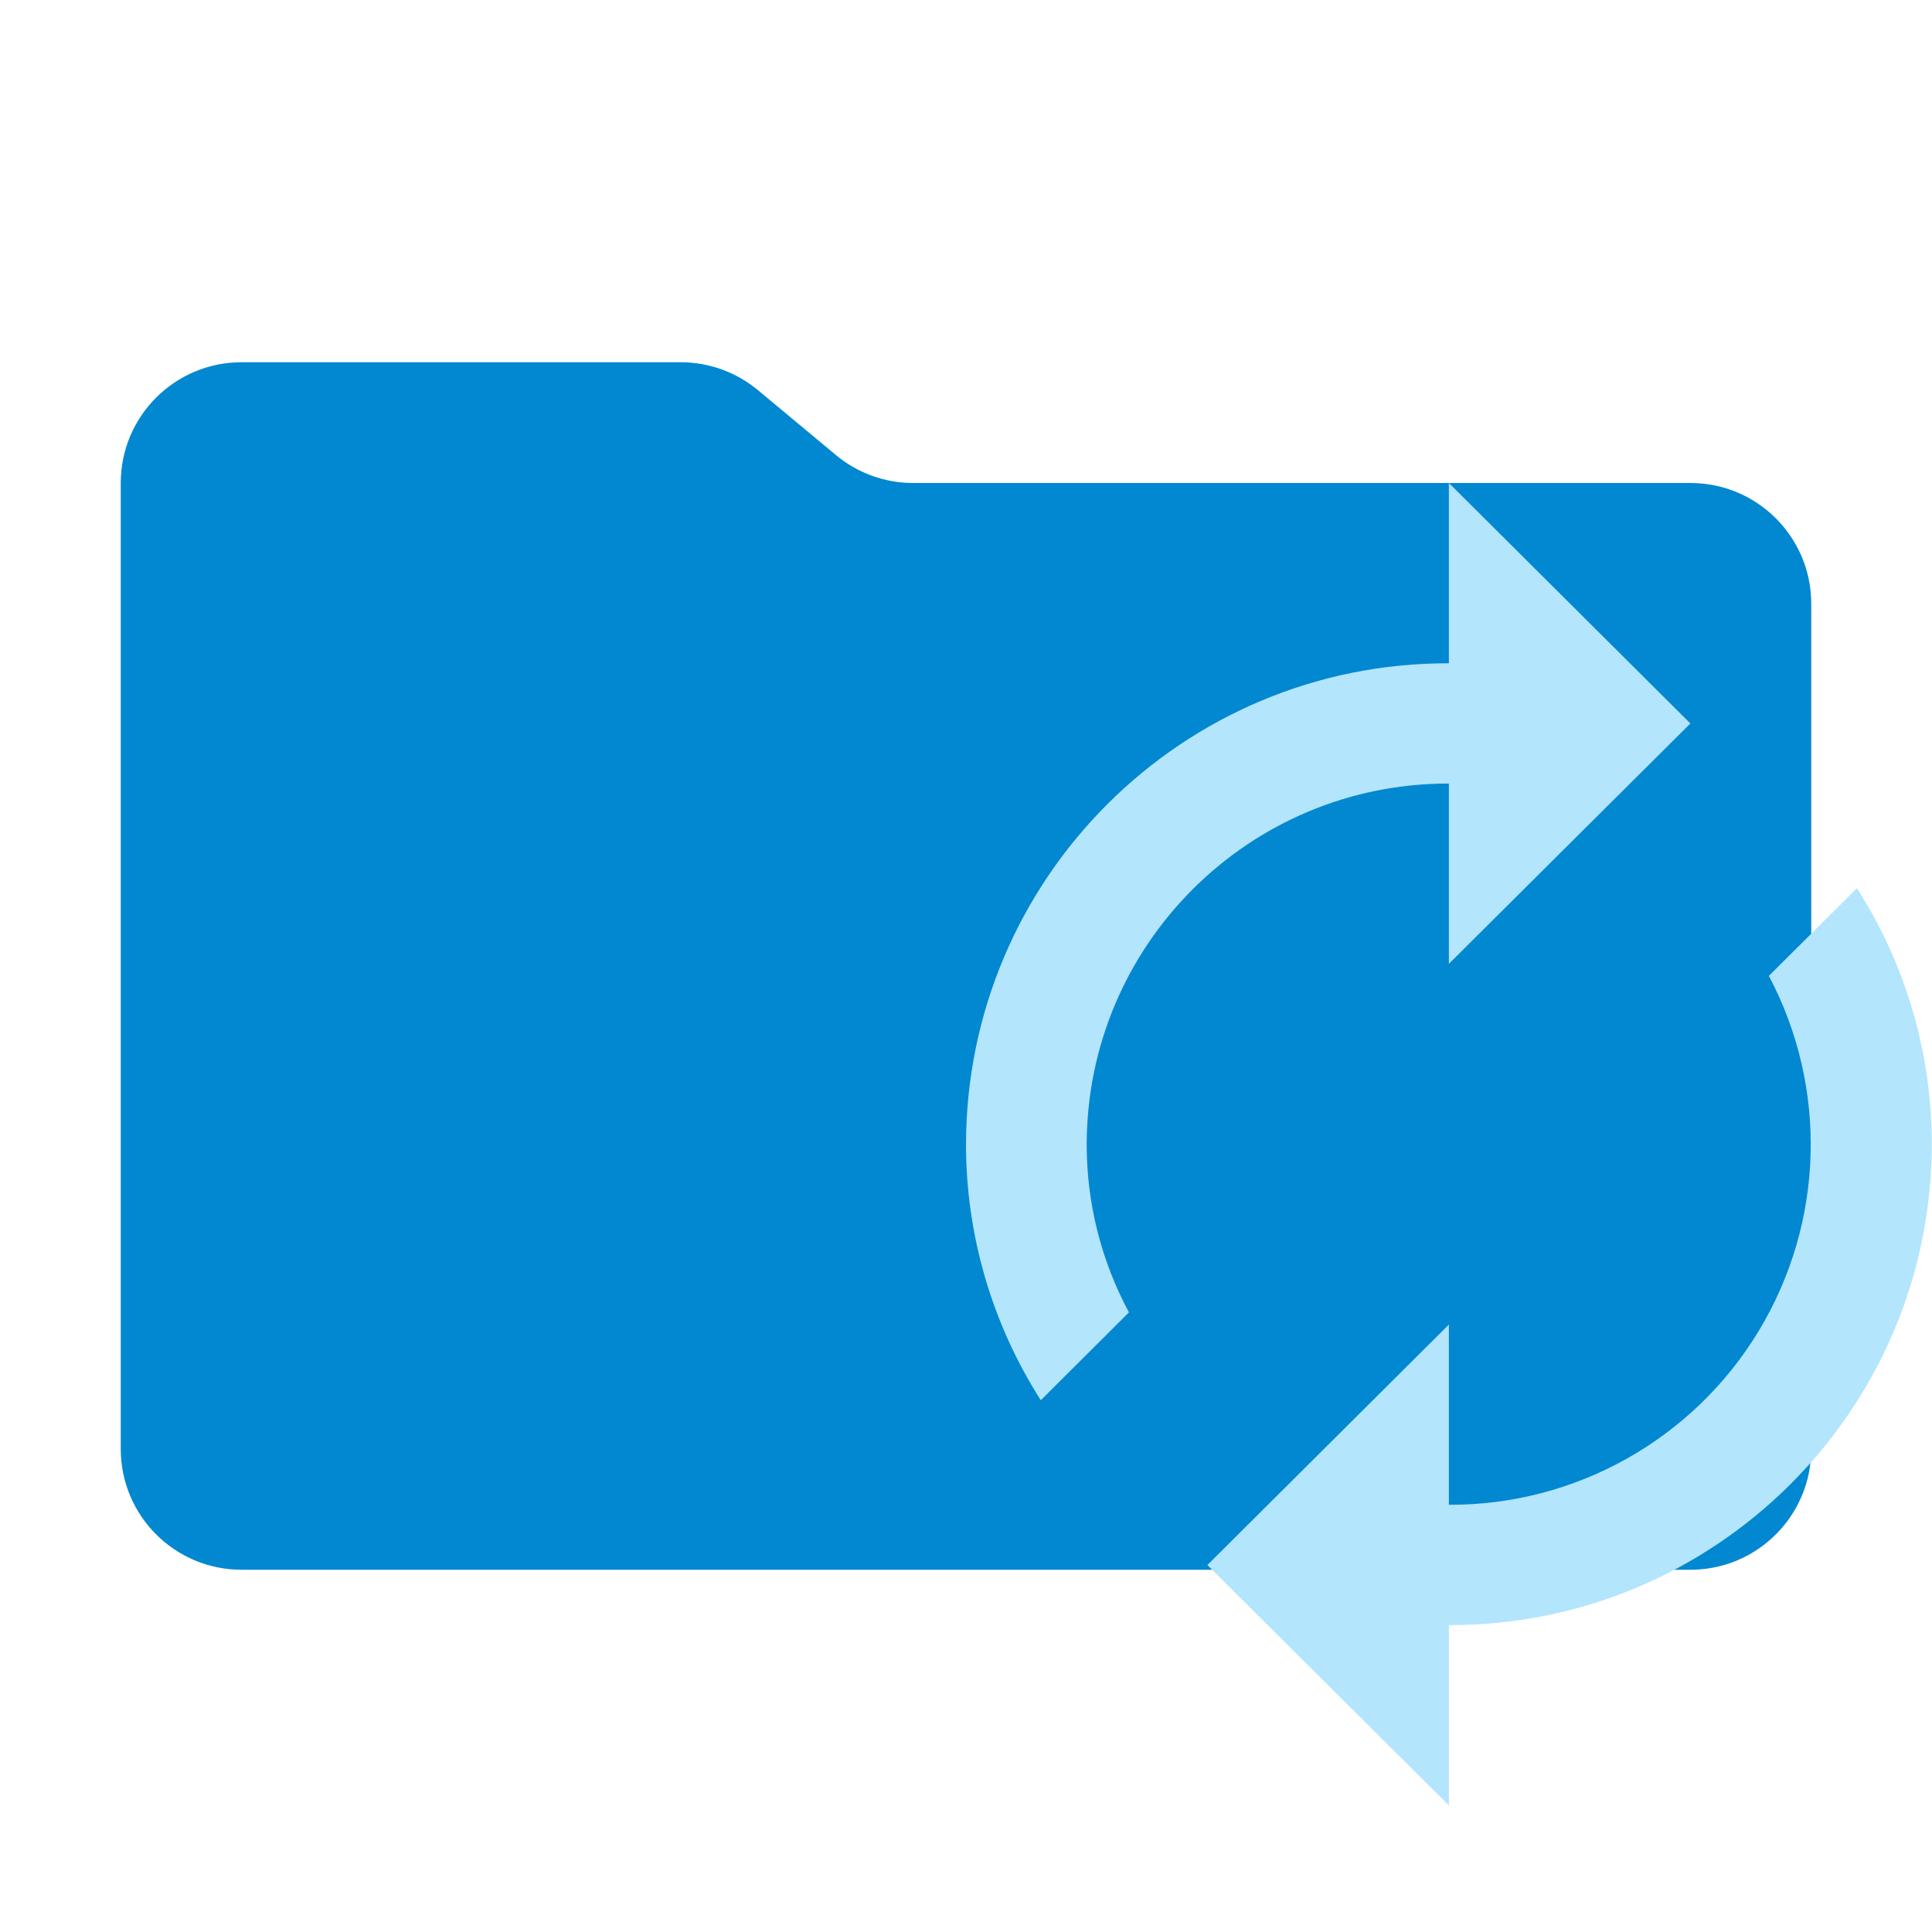
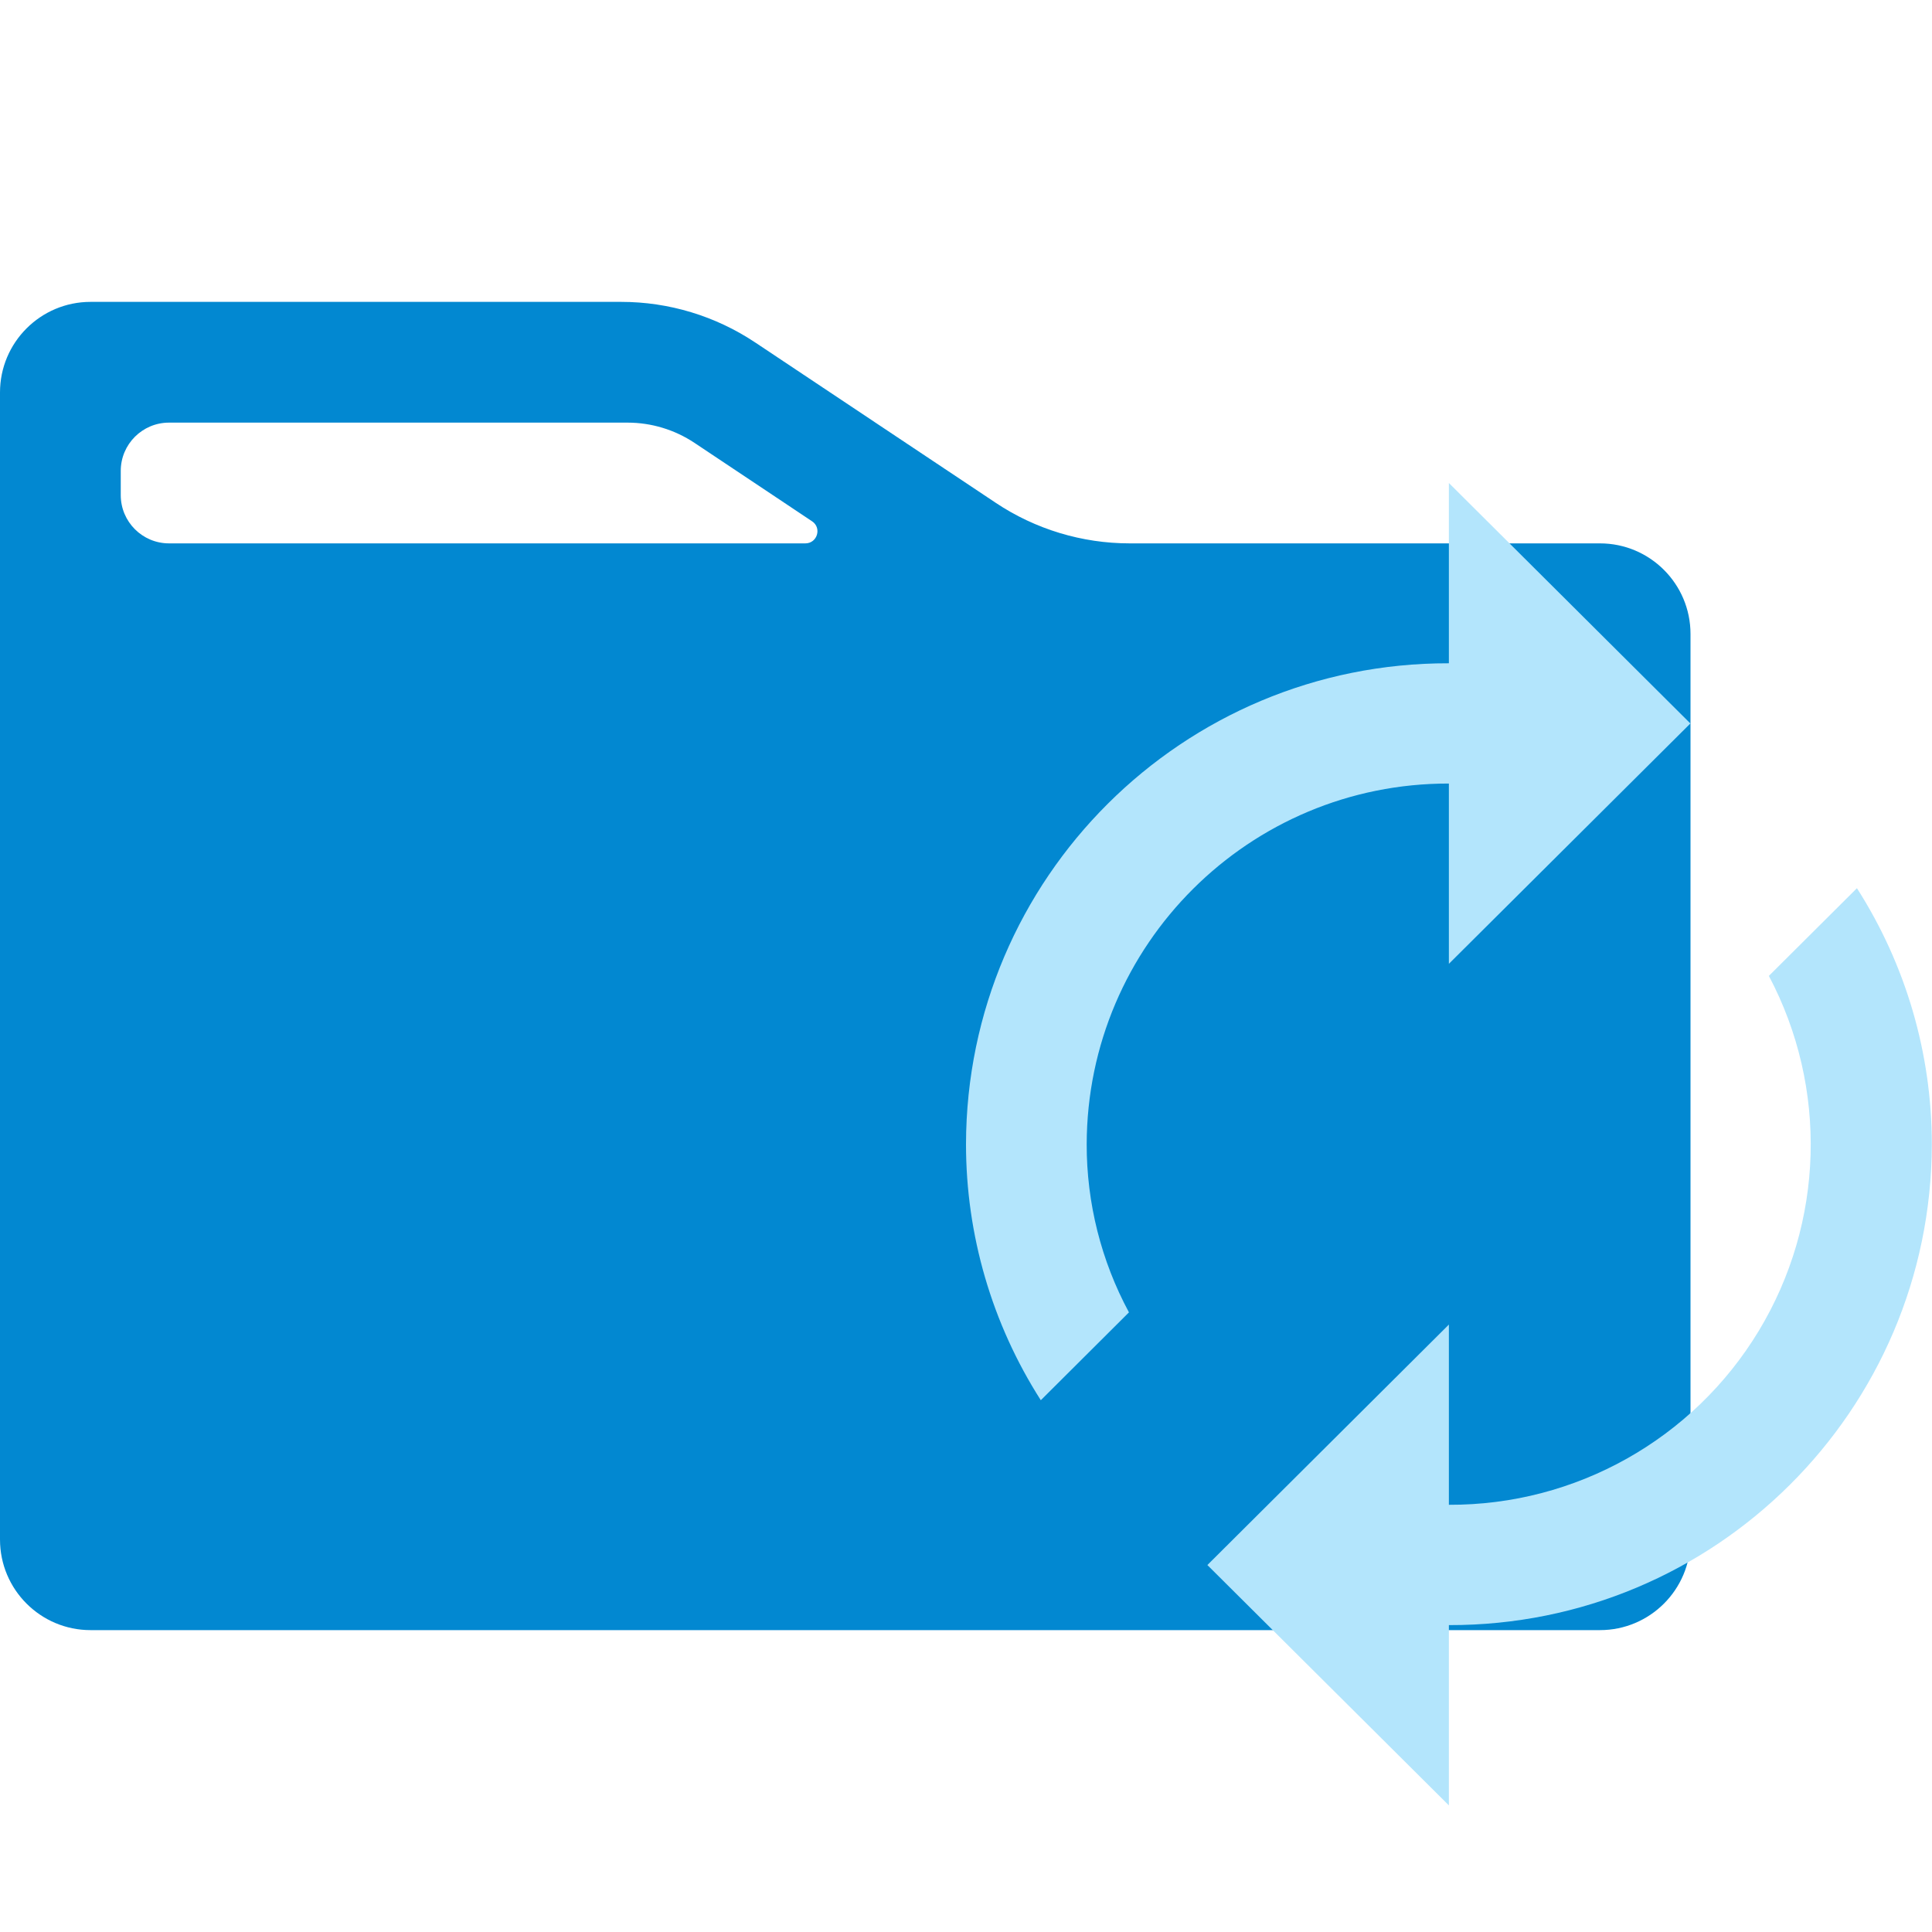
<svg xmlns="http://www.w3.org/2000/svg" viewBox="0 0 32 32">
-   <path fill="#0288d1" d="m13.844 7.536-1.288-1.072A2 2 0 0 0 11.276 6H4a2 2 0 0 0-2 2v16a2 2 0 0 0 2 2h24a2 2 0 0 0 2-2V10a2 2 0 0 0-2-2H15.124a2 2 0 0 1-1.28-.464Z" />
+   <path fill="#0288d1" d="M18.711 9C17.921 9 17.149 8.766 16.492 8.328L12.508 5.672C11.851 5.234 11.079 5 10.289 5H1.5C0.672 5 1.68804e-06 5.672 3.77034e-06 6.5L5.15279e-05 25.5C5.36102e-05 26.328 0.672 27 1.5 27H26.5C27.328 27 28 26.328 28 25.5V10.5C28 9.672 27.328 9 26.5 9H18.711ZM13.45 8.634C13.615 8.743 13.537 9 13.339 9H2.8C2.358 9 2 8.642 2 8.2V7.8C2 7.358 2.358 7 2.8 7H10.394C10.789 7 11.175 7.117 11.504 7.336L13.45 8.634Z" />
  <path fill="#b3e5fc" d="M23.998 12.978v2.986l4-3.981-4-3.983v2.986A7.981 7.981 0 0 0 16 18.95v.002a7.875 7.875 0 0 0 1.239 4.24l1.46-1.455a5.855 5.855 0 0 1-.7-2.785 5.987 5.987 0 0 1 6-5.974m6.759 1.732-1.46 1.454a5.968 5.968 0 0 1-5.3 8.76v-2.985l-4 3.983 4 3.981v-2.986a7.981 7.981 0 0 0 7.999-7.964v-.001a7.874 7.874 0 0 0-1.24-4.24Z" />
</svg>
